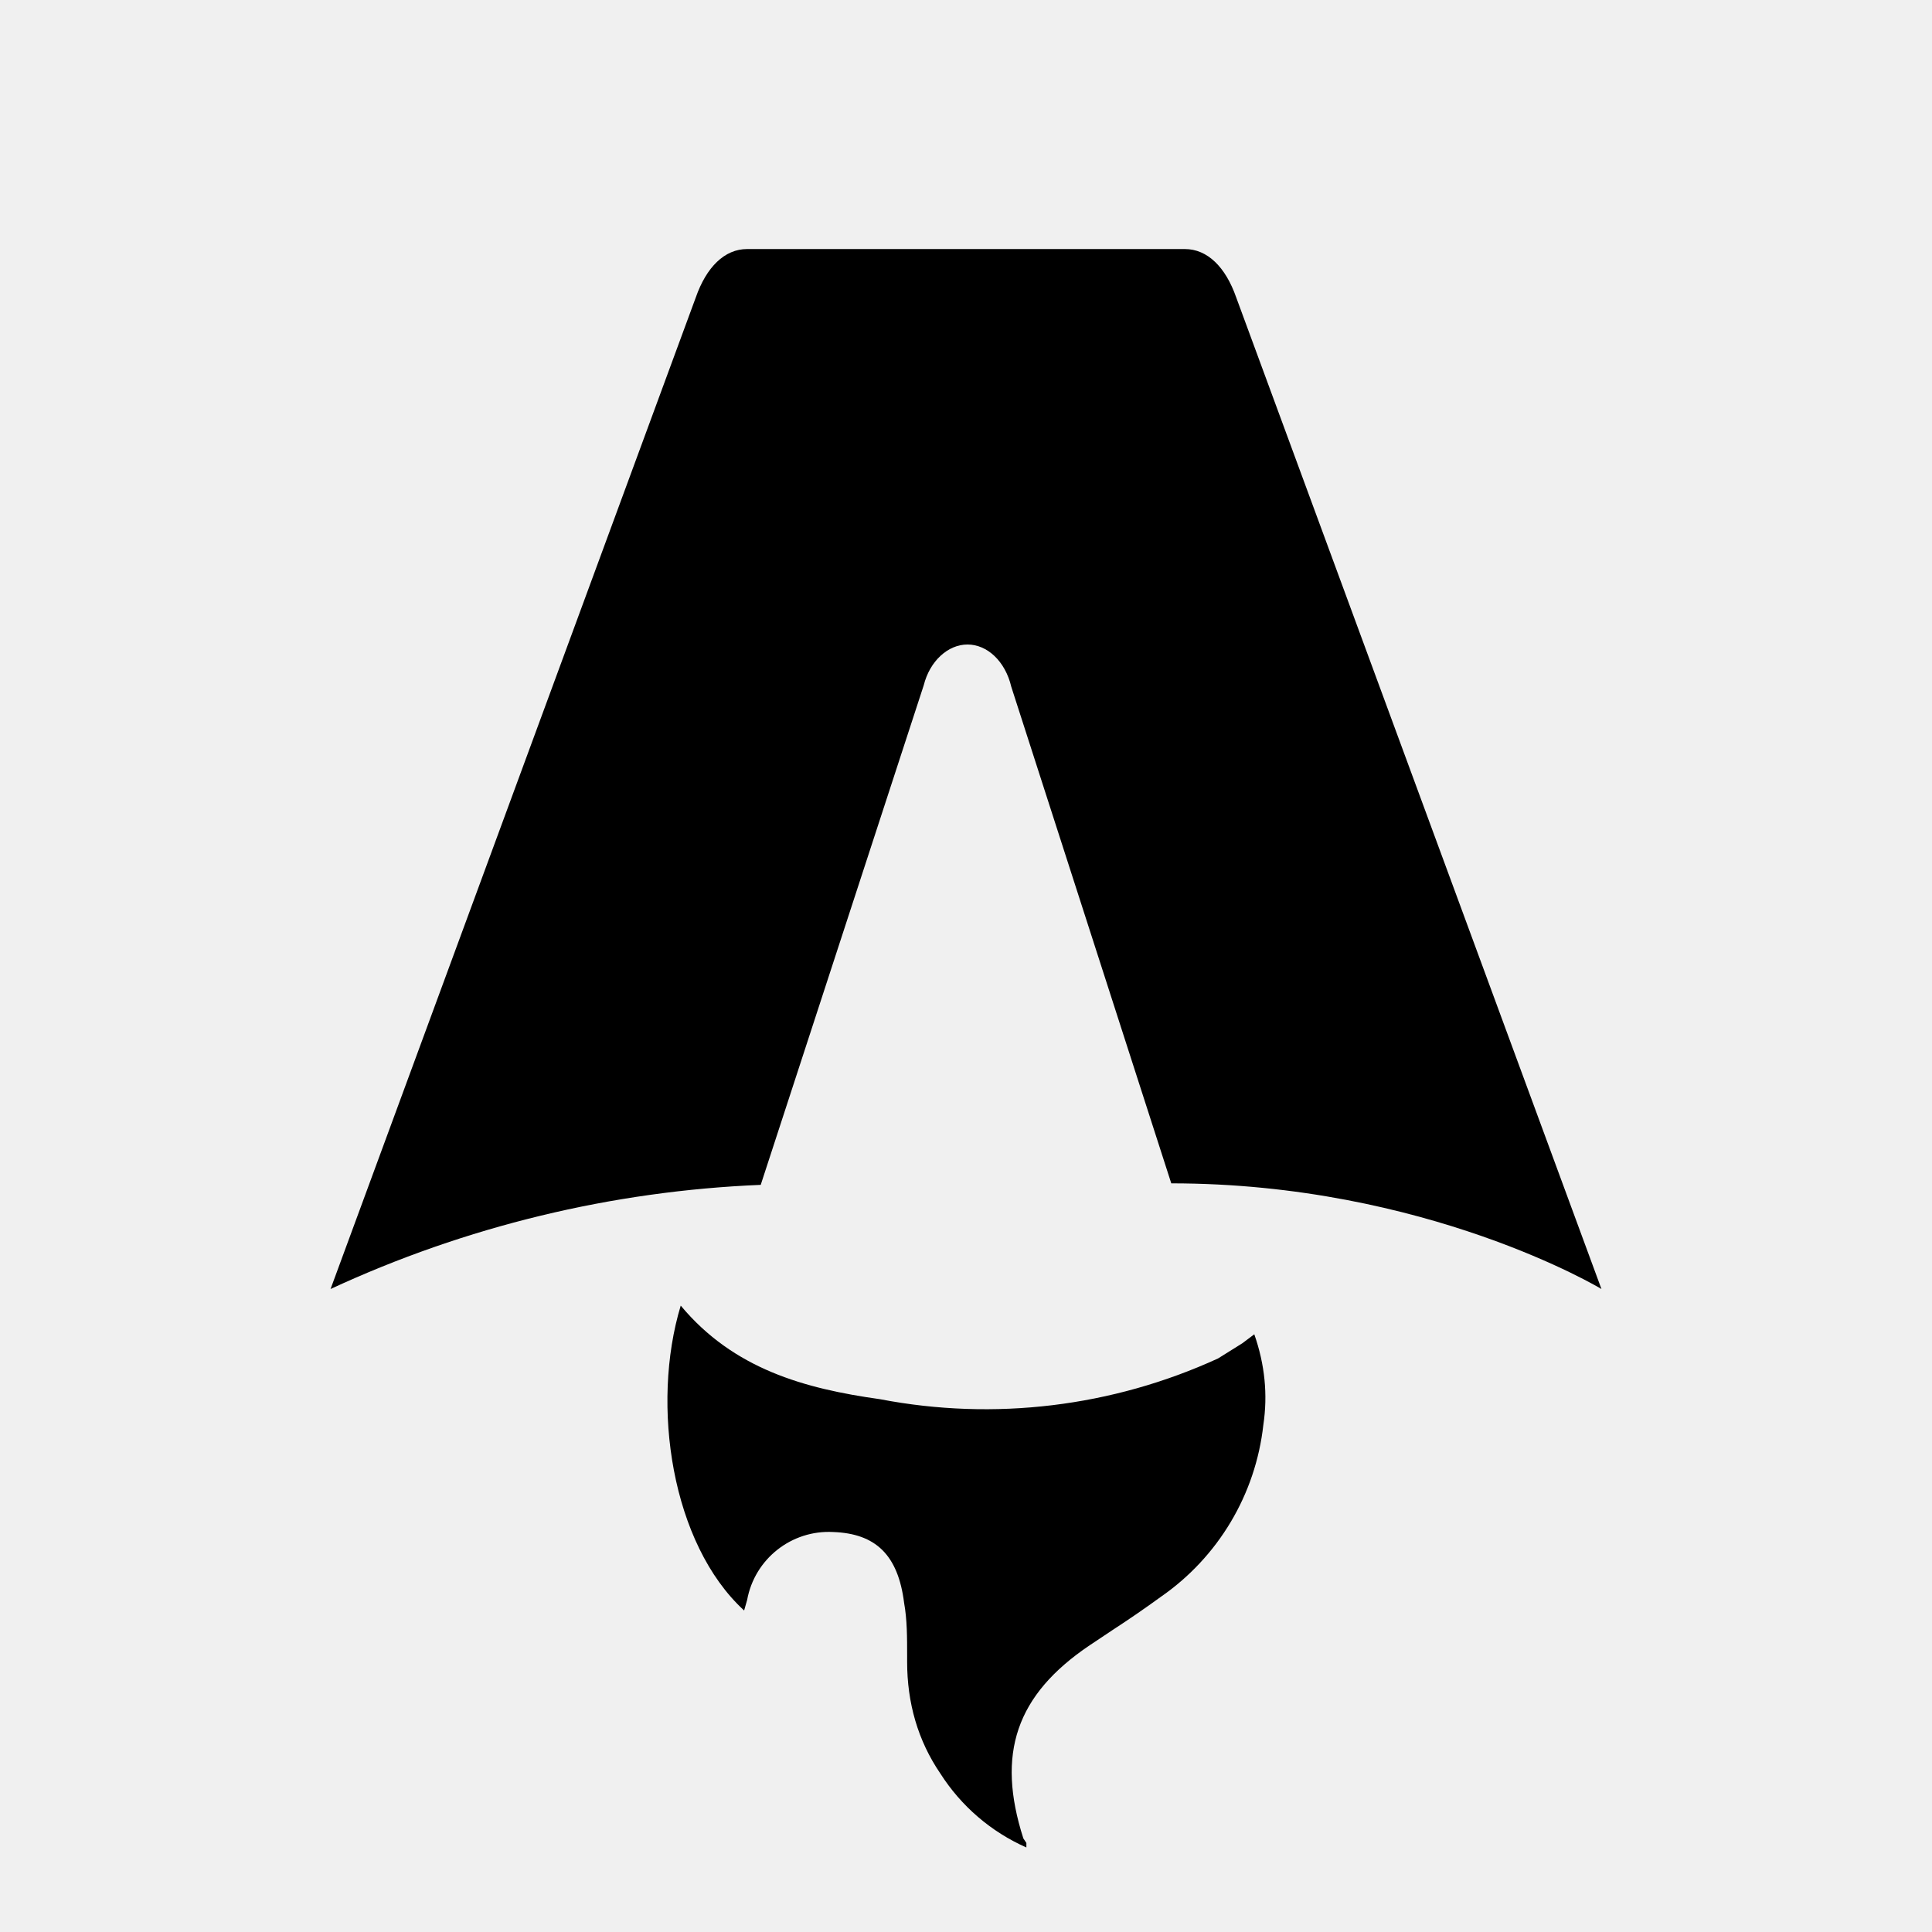
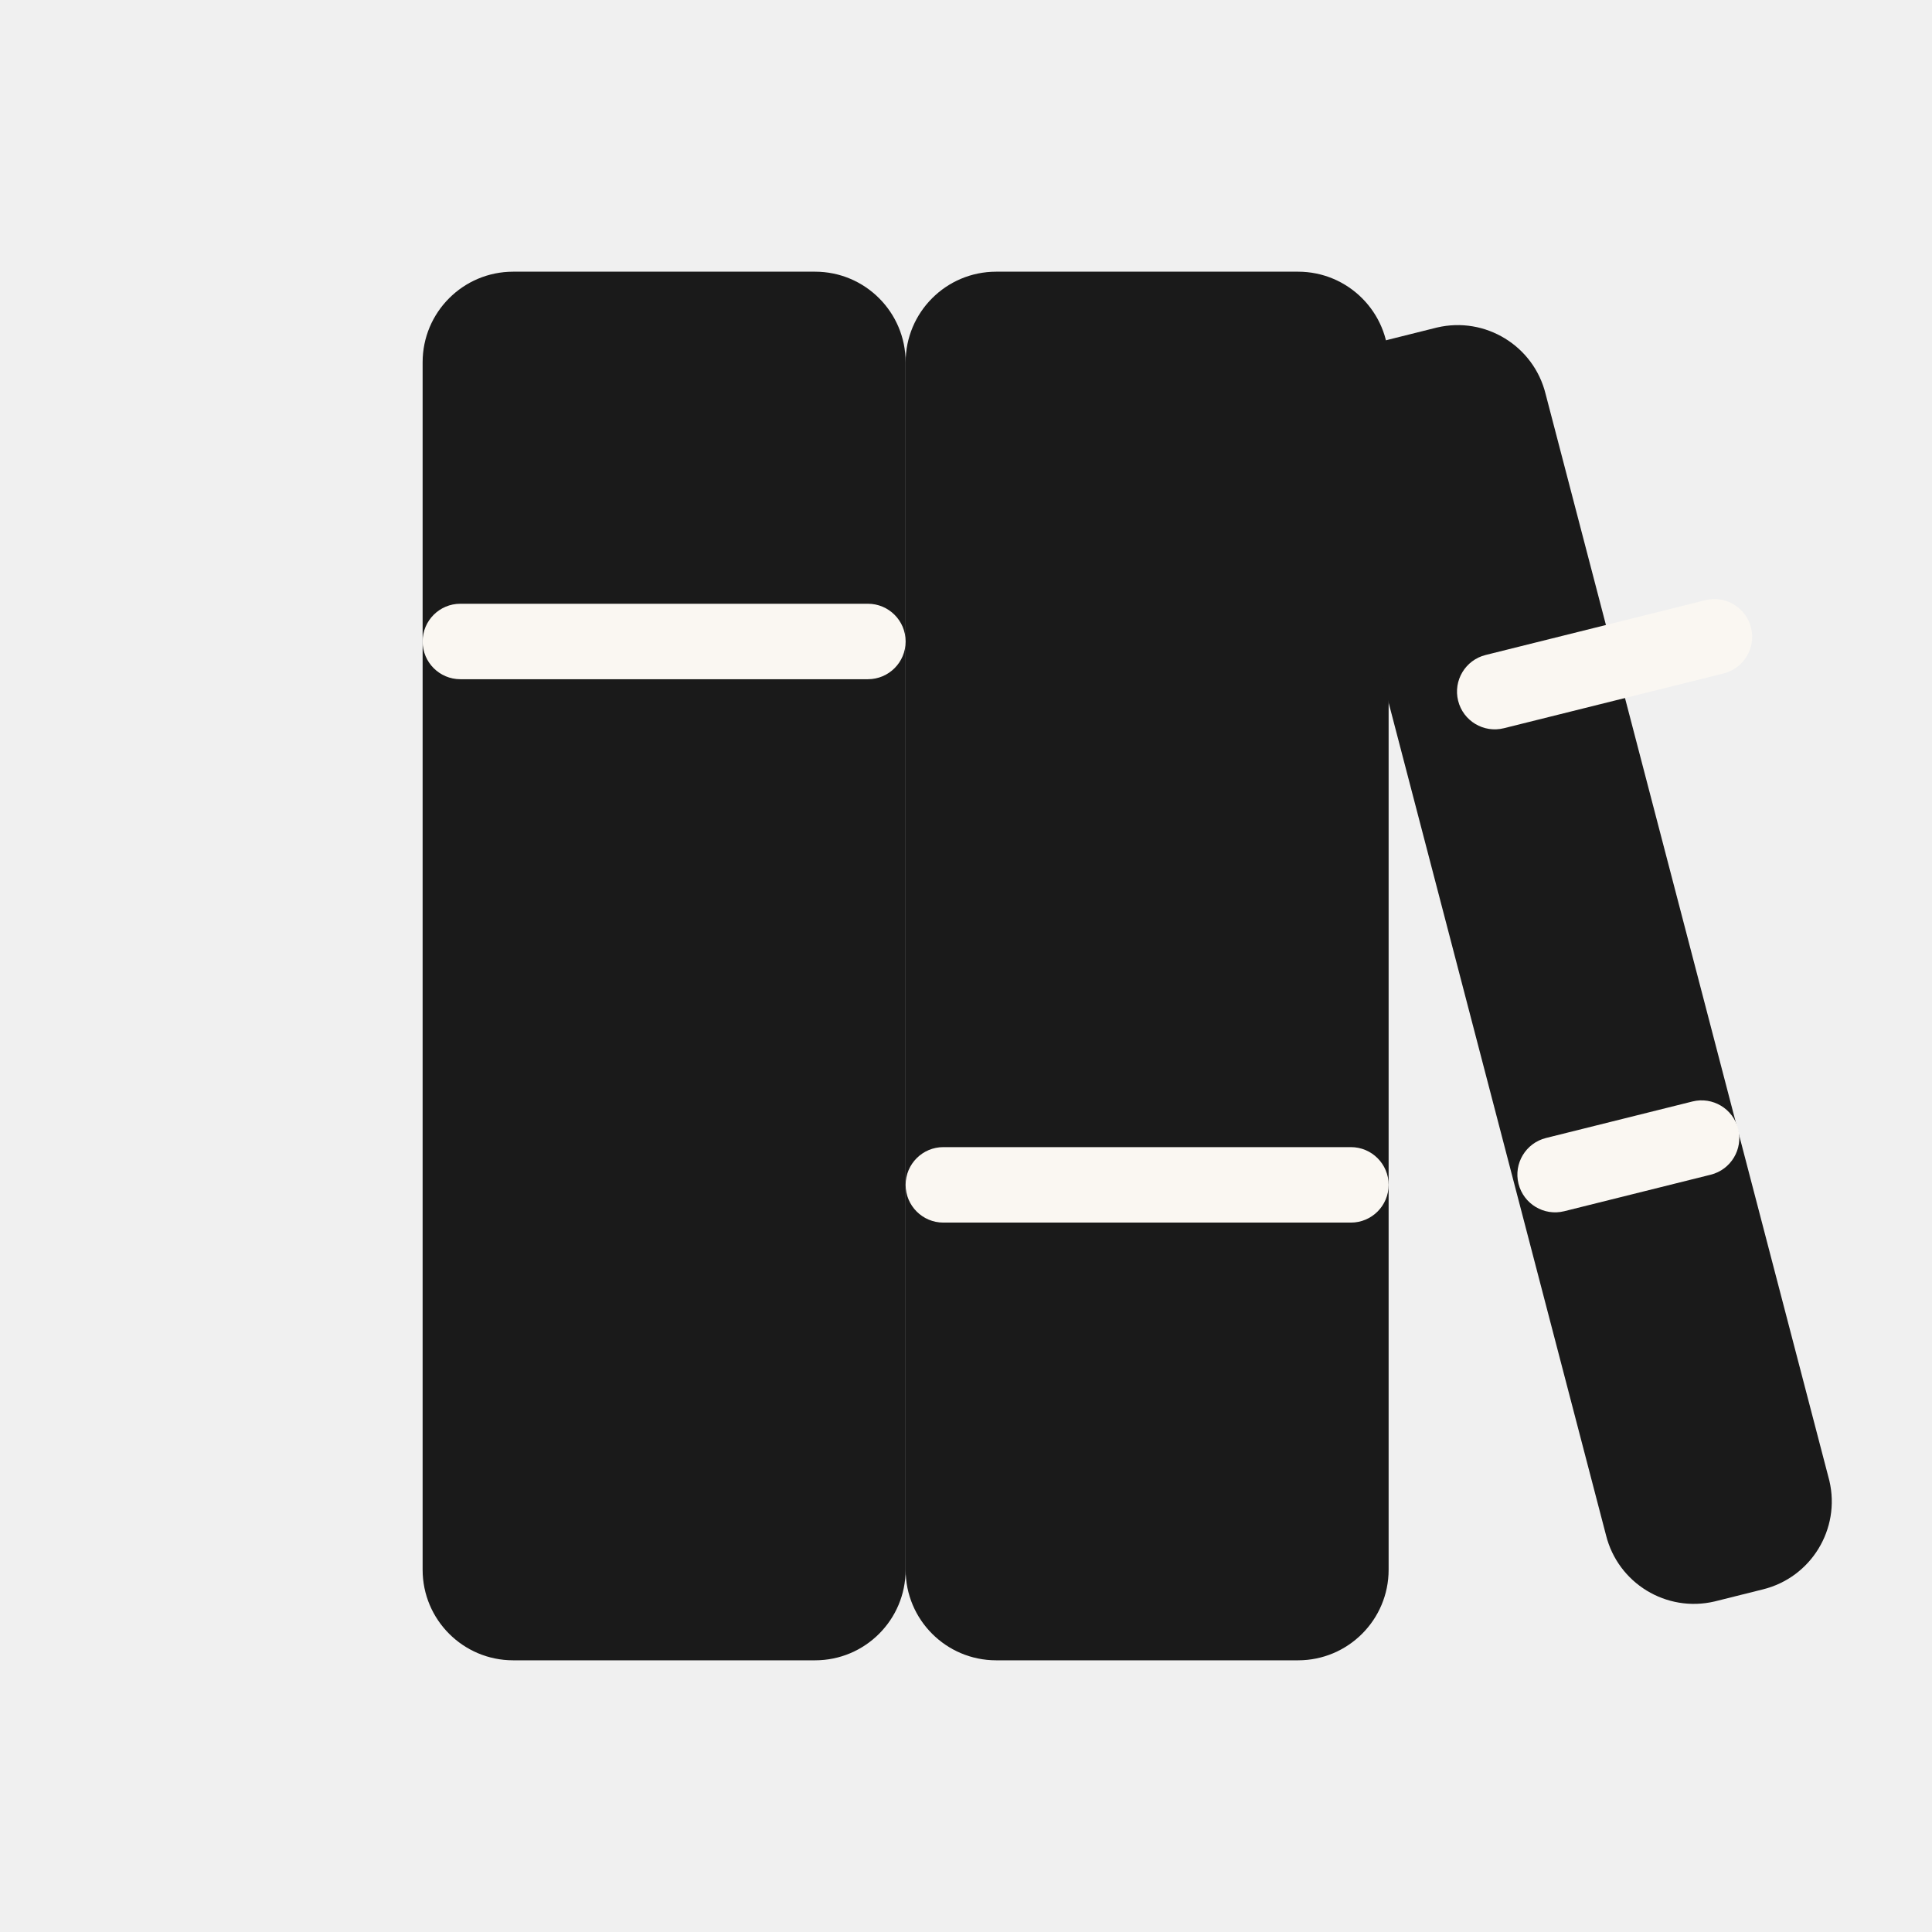
- <svg xmlns="http://www.w3.org/2000/svg" fill="none" viewBox="0 0 128 128">
-   <path d="M50.4 78.5a75.1 75.1 0 0 0-28.5 6.9l24.2-65.7c.7-2 1.9-3.2 3.4-3.2h29c1.5 0 2.7 1.2 3.4 3.2l24.2 65.7s-11.6-7-28.5-7L67 45.5c-.4-1.7-1.6-2.8-2.9-2.8-1.3 0-2.5 1.1-2.9 2.7L50.4 78.5Zm-1.1 28.2Zm-4.2-20.2c-2 6.6-.6 15.8 4.2 20.2a17.5 17.5 0 0 1 .2-.7 5.5 5.5 0 0 1 5.7-4.5c2.8.1 4.3 1.5 4.7 4.7.2 1.1.2 2.3.2 3.5v.4c0 2.7.7 5.2 2.2 7.4a13 13 0 0 0 5.7 4.9v-.3l-.2-.3c-1.8-5.6-.5-9.5 4.4-12.8l1.5-1a73 73 0 0 0 3.2-2.2 16 16 0 0 0 6.8-11.4c.3-2 .1-4-.6-6l-.8.6-1.6 1a37 37 0 0 1-22.4 2.7c-5-.7-9.7-2-13.2-6.2Z" />
+ <svg xmlns="http://www.w3.org/2000/svg" width="128" height="128" viewBox="0 0 128 128" fill="none">
+   <path d="M28 24a6 6 0 0 1 6-6h20a6 6 0 0 1 6 6v80a6 6 0 0 1-6 6H34a6 6 0 0 1-6-6V24Z" class="cover" />
+   <path d="M60 24a6 6 0 0 1 6-6h20a6 6 0 0 1 6 6v80a6 6 0 0 1-6 6H66a6 6 0 0 1-6-6V24Z" class="cover" />
+   <rect x="28" y="40" width="32" height="5" rx="2.5" class="line" />
+   <rect x="60" y="76" width="32" height="5" rx="2.5" class="line" />
+   <path d="M92 22.5l3.2-.8a6 6 0 0 1 7.2 4.4l18.8 72a6 6 0 0 1-4.4 7.2l-3.2.8a6 6 0 0 1-7.2-4.4L87.6 29.7a6 6 0 0 1 4.4-7.2Z" class="cover" />
+   <rect x="96" y="44" width="20" height="5" rx="2.5" transform="rotate(-14 96 44)" class="line" />
+   <rect x="100" y="76" width="15" height="5" rx="2.5" transform="rotate(-14 100 76)" class="line" />
  <style>
-         path { fill: #000; }
-         @media (prefers-color-scheme: dark) {
-             path { fill: #FFF; }
-         }
-     </style>
+     .cover { fill: #1a1a1a; }
+     .line { fill: #faf7f2; }
+     @media (prefers-color-scheme: dark) {
+       .cover { fill: #f5f0e8; }
+       .line { fill: #1a1a1a; }
+     }
+   </style>
</svg>
